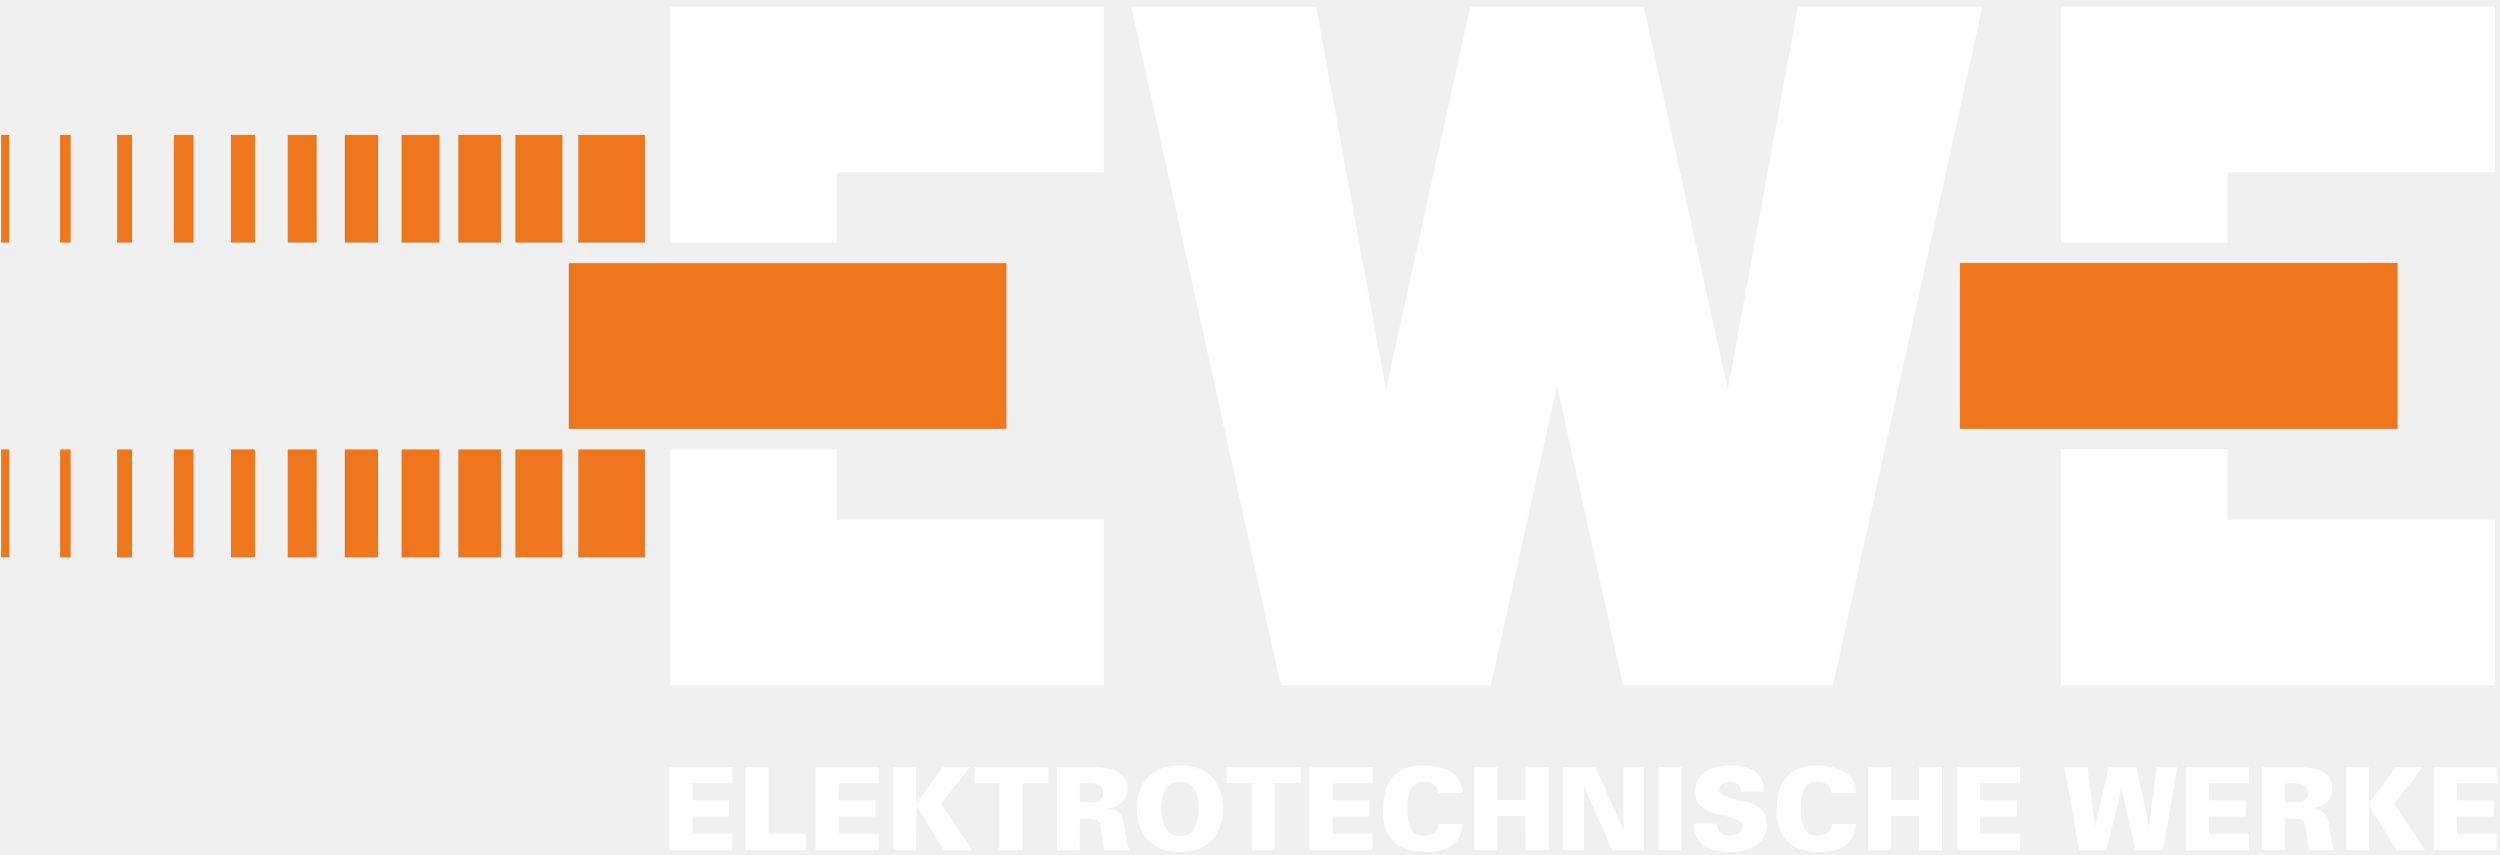
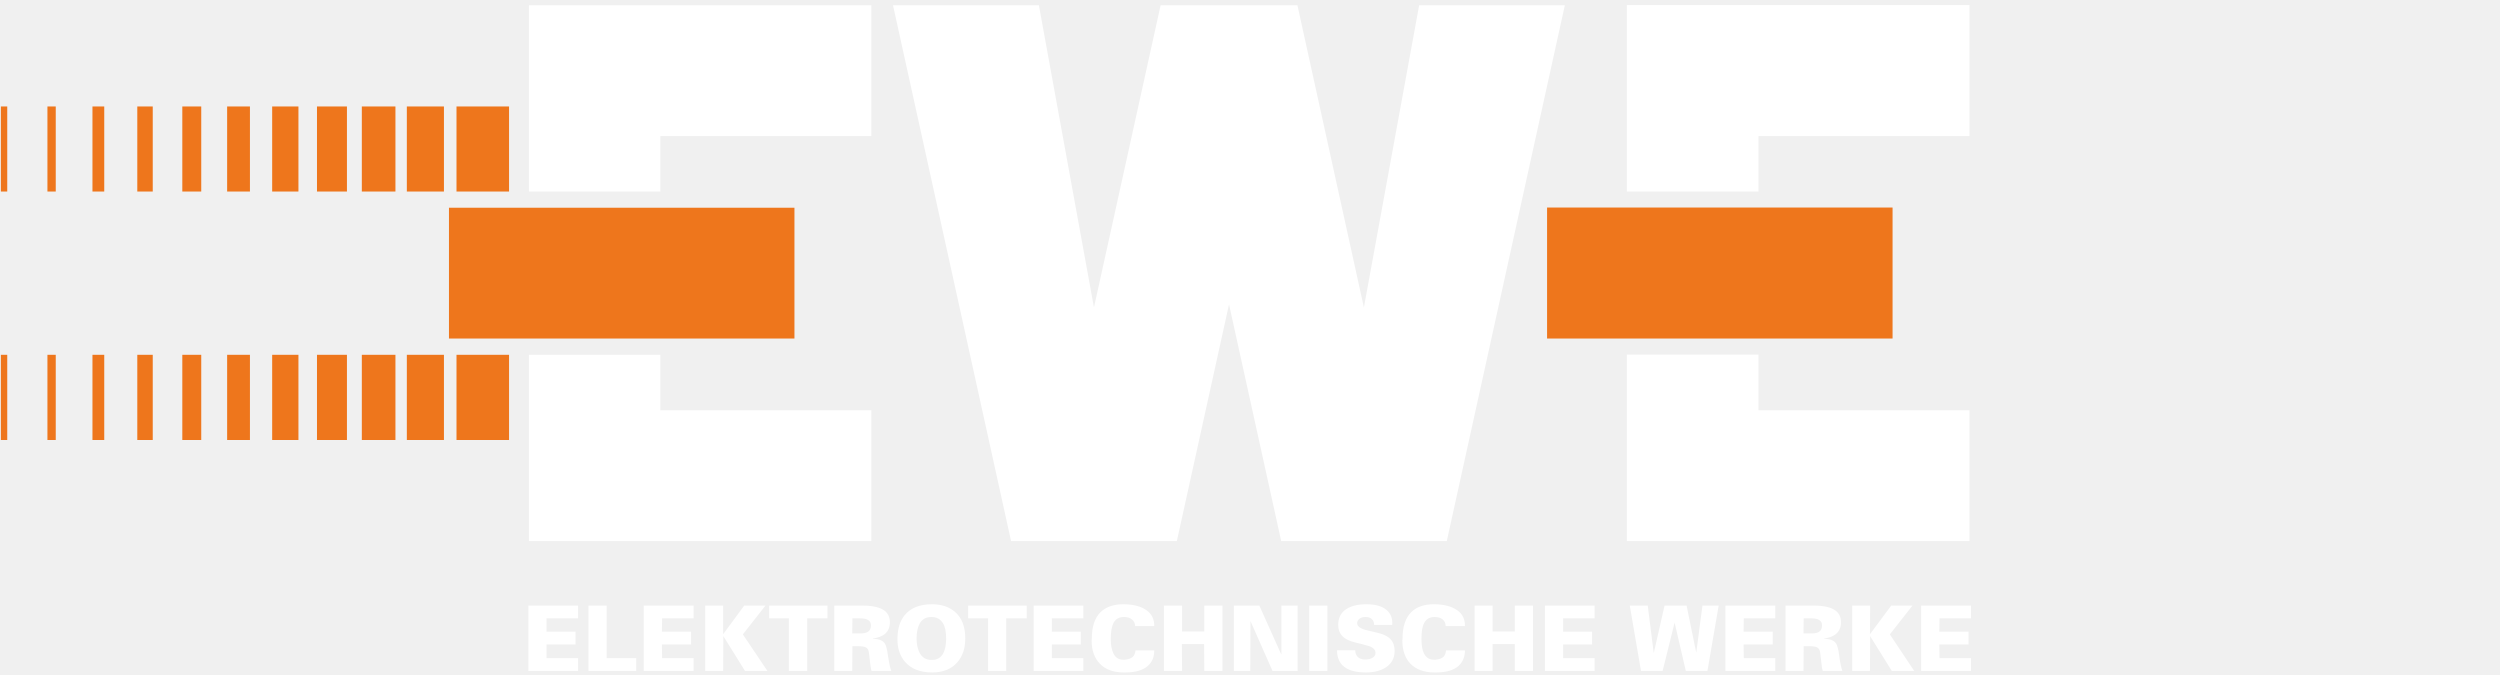
- <svg xmlns="http://www.w3.org/2000/svg" width="386" height="132" viewBox="0 0 386 132" fill="none">
-   <g clip-path="url(#clip0_40_10)">
-     <path d="M89.291 86.065H99.572V69.397H89.291V86.065ZM79.578 86.065H86.835V69.397H79.578V86.065ZM70.772 86.065H77.348V69.397H70.772V86.065ZM62.003 86.065H67.862V69.397H62.003V86.065ZM53.235 86.065H58.375V69.397H53.235V86.065ZM44.428 86.065H48.888V69.397H44.428V86.065ZM35.66 86.065H39.364V69.397H35.66V86.065ZM26.854 86.065H29.877V69.397H26.854V86.065ZM18.085 86.065H20.391V69.397H18.085V86.065ZM9.279 86.065H10.904V69.397H9.279V86.065ZM0.17 86.065H1.417V69.397H0.17V86.065ZM99.572 20.83H89.291V37.46H99.572V20.83ZM1.417 20.83H0.17V37.46H1.417V20.83ZM10.904 20.83H9.279V37.46H10.904V20.83ZM20.391 20.83H18.085V37.46H20.391V20.83ZM29.877 20.83H26.854V37.46H29.877V20.83ZM39.364 20.83H35.66V37.46H39.364V20.83ZM48.888 20.83H44.428V37.46H48.888V20.83ZM58.375 20.83H53.235V37.46H58.375V20.83ZM67.862 20.83H62.003V37.46H67.862V20.83ZM77.348 20.83H70.772V37.46H77.348V20.83ZM86.835 20.83H79.578V37.46H86.835V20.83ZM302.608 40.597C322.753 40.597 350.041 40.597 370.186 40.597V66.222H302.608V40.597ZM87.817 40.635C107.962 40.635 135.25 40.635 155.395 40.635V66.222H87.817V40.635Z" fill="#EE761C" />
-     <path d="M103.351 118.455H113.065V120.95H106.904V123.557H112.573V126.052H106.904V128.735H113.065V131.23H103.351V118.455ZM115.106 118.455H118.658V128.735H124.441V131.23H115.106V118.455ZM125.915 118.455H135.666V120.95H129.506L129.468 123.557H135.175V126.052H129.468L129.506 128.735H135.666V131.23H125.915V118.455ZM137.934 118.455H141.449V124.049L145.569 118.455H149.726L145.304 124.087L150.104 131.23H145.72L141.487 124.427L141.449 131.23H137.934V118.455ZM150.444 118.455H161.858V120.95H157.89V131.23H154.299V120.95H150.444V118.455ZM163.181 118.455H168.737C170.702 118.455 172.139 118.795 173.008 119.438C173.688 119.967 174.066 120.723 174.066 121.706C174.066 122.688 173.726 123.444 173.084 124.011C172.479 124.465 171.723 124.767 170.778 124.88V124.956C171.874 124.956 172.63 125.258 173.046 125.825C173.31 126.203 173.537 127.035 173.688 128.282C173.877 129.529 174.066 130.512 174.331 131.23H170.476C170.362 130.965 170.287 130.361 170.173 129.454C170.022 128.244 169.947 127.602 169.947 127.564C169.871 127.148 169.72 126.846 169.417 126.657C169.153 126.468 168.51 126.392 167.565 126.392H166.734L166.696 131.23H163.181V118.455ZM166.734 120.95L166.696 123.898H168.359C168.964 123.898 169.417 123.784 169.758 123.595C170.136 123.331 170.362 122.915 170.362 122.348C170.362 121.857 170.173 121.517 169.833 121.29C169.455 121.063 168.926 120.95 168.246 120.95H166.734ZM175.54 125.069C175.54 123.066 175.994 121.517 176.939 120.345C178.11 118.909 179.887 118.191 182.306 118.191C184.12 118.191 185.594 118.682 186.728 119.627C188.126 120.798 188.806 122.537 188.806 124.88C188.806 126.77 188.315 128.282 187.332 129.454C186.199 130.814 184.536 131.532 182.343 131.532C180 131.532 178.262 130.852 177.052 129.491C176.032 128.32 175.54 126.846 175.54 125.069ZM179.282 124.843C179.282 126.052 179.509 126.997 179.887 127.715C180.378 128.622 181.134 129.076 182.192 129.076H182.343C183.251 129.076 183.931 128.698 184.384 127.98C184.838 127.261 185.065 126.241 185.065 124.918C185.065 123.595 184.876 122.613 184.46 121.932C183.969 121.101 183.213 120.685 182.192 120.685C181.134 120.685 180.378 121.101 179.887 121.97C179.509 122.688 179.282 123.633 179.282 124.843ZM189.373 118.455H200.825V120.95H196.819V131.23H193.266V120.95H189.373V118.455ZM202.186 118.455H211.899V120.95H205.739V123.557H211.408V126.052H205.739V128.735H211.899V131.23H202.186V118.455ZM222.028 122.461C222.028 121.932 221.802 121.479 221.424 121.176C221.008 120.836 220.517 120.685 219.874 120.685C218.891 120.685 218.211 121.063 217.795 121.857C217.455 122.537 217.266 123.557 217.266 124.956C217.266 126.203 217.455 127.148 217.795 127.828C218.173 128.622 218.816 129.038 219.685 129.038C219.761 129.038 219.874 129.038 220.025 129.038C220.743 128.962 221.273 128.773 221.575 128.471C221.877 128.206 222.028 127.791 222.104 127.224H225.77C225.77 128.471 225.392 129.454 224.561 130.209C223.616 131.079 222.142 131.532 220.139 131.532H219.761C217.758 131.532 216.17 130.928 215.112 129.794C214.054 128.698 213.525 127.186 213.525 125.296L213.562 124.88C213.562 122.575 214.129 120.874 215.263 119.74C216.321 118.72 217.795 118.191 219.685 118.191C221.651 118.191 223.2 118.606 224.258 119.362C225.279 120.08 225.77 121.101 225.77 122.386C225.77 122.424 225.77 122.461 225.732 122.461H222.028ZM227.66 118.455H231.213V123.52H235.559V118.455H239.112V131.23H235.559L235.521 125.976H231.175L231.213 131.23H227.66V118.455ZM241.342 118.455H246.331L250.602 127.98L250.64 127.904V118.455H253.814V131.23H248.901L244.592 121.479L244.554 131.23H241.342V118.455ZM256.082 118.455H259.635V131.23H256.082V118.455ZM261.525 127.186H265.077C265.077 127.639 265.228 128.055 265.455 128.357C265.795 128.773 266.287 129 267.005 129C267.647 129 268.139 128.887 268.517 128.622C268.895 128.395 269.046 128.093 269.046 127.715C269.046 127.11 268.63 126.657 267.723 126.354C267.118 126.203 266.702 126.09 266.514 126.014C265.417 125.787 264.662 125.561 264.208 125.409C263.414 125.107 262.847 124.767 262.432 124.276C261.978 123.746 261.751 123.066 261.751 122.235C261.751 120.874 262.28 119.816 263.339 119.135C264.284 118.531 265.569 118.191 267.232 118.191C268.932 118.191 270.217 118.531 271.087 119.211C271.918 119.854 272.334 120.723 272.334 121.857C272.334 122.046 272.334 122.159 272.296 122.235H268.781C268.781 121.743 268.63 121.365 268.328 121.101C268.063 120.798 267.61 120.685 267.08 120.685C266.589 120.685 266.211 120.798 265.909 121.025C265.606 121.29 265.455 121.554 265.455 121.894C265.455 122.537 266.173 123.028 267.572 123.331C269.008 123.671 269.84 123.86 270.066 123.935C270.936 124.238 271.616 124.578 271.994 125.031C272.523 125.598 272.788 126.354 272.788 127.337C272.788 128.698 272.221 129.756 271.125 130.512C270.104 131.192 268.781 131.532 267.156 131.532C263.414 131.532 261.525 130.058 261.525 127.186ZM282.765 122.461C282.765 121.932 282.577 121.479 282.199 121.176C281.783 120.836 281.254 120.685 280.611 120.685C279.666 120.685 278.986 121.063 278.57 121.857C278.192 122.537 278.041 123.557 278.041 124.956C278.041 126.203 278.192 127.148 278.532 127.828C278.948 128.622 279.591 129.038 280.46 129.038C280.536 129.038 280.649 129.038 280.8 129.038C281.518 128.962 282.047 128.773 282.35 128.471C282.614 128.206 282.803 127.791 282.841 127.224H286.545C286.545 128.471 286.129 129.454 285.336 130.209C284.391 131.079 282.917 131.532 280.914 131.532H280.536C278.532 131.532 276.945 130.928 275.849 129.794C274.828 128.698 274.299 127.186 274.299 125.296L274.337 124.88C274.337 122.575 274.904 120.874 276.038 119.74C277.058 118.72 278.532 118.191 280.46 118.191C282.425 118.191 283.937 118.606 285.033 119.362C286.054 120.08 286.545 121.101 286.545 122.386C286.545 122.424 286.507 122.461 286.507 122.461H282.765ZM288.435 118.455H291.95V123.52H296.296V118.455H299.849V131.23H296.296V125.976H291.95V131.23H288.435V118.455ZM302.192 118.455H311.906V120.95H305.745V123.557H311.414V126.052H305.745V128.735H311.906V131.23H302.192V118.455ZM318.784 118.455H322.299L323.471 127.753L325.588 118.455H329.896L331.786 127.677L332.995 118.455H336.17L333.978 131.23H329.745L327.553 121.781L325.21 131.23H320.977L318.784 118.455ZM337.493 118.455H347.244V120.95H341.084L341.046 123.557H346.753V126.052H341.046L341.084 128.735H347.244V131.23H337.493V118.455ZM349.247 118.455H354.803C356.769 118.455 358.205 118.795 359.036 119.438C359.754 119.967 360.095 120.723 360.095 121.706C360.095 122.688 359.792 123.444 359.112 124.011C358.545 124.465 357.789 124.767 356.844 124.88V124.956C357.94 124.956 358.696 125.258 359.112 125.825C359.377 126.203 359.603 127.035 359.754 128.282C359.906 129.529 360.132 130.512 360.359 131.23H356.542C356.428 130.965 356.315 130.361 356.24 129.454C356.088 128.244 356.013 127.602 356.013 127.564C355.937 127.148 355.786 126.846 355.484 126.657C355.219 126.468 354.577 126.392 353.632 126.392H352.8L352.762 131.23H349.247V118.455ZM352.8 120.95L352.762 123.898H354.425C355.03 123.898 355.484 123.784 355.786 123.595C356.202 123.331 356.391 122.915 356.391 122.348C356.391 121.857 356.24 121.517 355.862 121.29C355.521 121.063 354.992 120.95 354.312 120.95H352.8ZM362.287 118.455H365.802L365.764 124.049L369.921 118.455H374.079L369.657 124.087L374.419 131.23H370.035L365.802 124.427L365.764 131.23H362.287V118.455ZM375.78 118.455H385.531V120.95H379.37L379.332 123.557H385.04V126.052H379.332L379.37 128.735H385.531V131.23H375.78V118.455Z" fill="white" />
-     <path d="M324.567 105.832H318.218V99.104V80.244V69.359H343.956C343.956 72.458 343.956 76.049 343.956 80.244H385.229V105.832H324.567Z" fill="white" />
-     <path d="M318.218 37.46V26.613V7.715V0.987H324.567H385.229V26.613H343.956C343.956 30.959 343.956 34.512 343.956 37.46H318.218Z" fill="white" />
-     <path d="M103.465 37.46V26.613V7.753V1.025H109.776H170.438V26.613H129.165C129.165 30.997 129.165 34.55 129.165 37.46H103.465Z" fill="white" />
-     <path d="M109.776 105.831H103.465V99.142V80.244V69.397H129.165C129.165 72.496 129.165 76.087 129.165 80.244H170.438V105.831H109.776Z" fill="white" />
-     <path d="M227.017 1.025L213.978 60.137L203.206 1.025H174.671L197.764 105.832H230.192L240.397 59.532L250.602 105.832H282.992L306.085 1.025H277.587L266.778 60.137L253.776 1.025H253.285H227.509H227.017Z" fill="white" />
-   </g>
-   <defs>
-     <clipPath id="clip0_40_10">
-       <rect width="386" height="132" fill="white" />
-     </clipPath>
-   </defs>
+ <svg xmlns="http://www.w3.org/2000/svg" width="489" height="132" viewBox="0 0 489 132" fill="none">
+   <path d="M89.291 86.065H99.572V69.397H89.291V86.065ZM79.578 86.065H86.835V69.397H79.578V86.065ZM70.772 86.065H77.348V69.397H70.772V86.065ZM62.003 86.065H67.862V69.397H62.003V86.065ZM53.235 86.065H58.375V69.397H53.235V86.065ZM44.428 86.065H48.888V69.397H44.428V86.065ZM35.66 86.065H39.364V69.397H35.66V86.065ZM26.854 86.065H29.877V69.397H26.854V86.065ZM18.085 86.065H20.391V69.397H18.085V86.065ZM9.279 86.065H10.904V69.397H9.279V86.065ZM0.17 86.065H1.417V69.397H0.17V86.065ZM99.572 20.83H89.291V37.46H99.572V20.83ZM1.417 20.83H0.17V37.46H1.417V20.83ZM10.904 20.83H9.279V37.46H10.904V20.83ZM20.391 20.83H18.085V37.46H20.391V20.83ZM29.877 20.83H26.854V37.46H29.877V20.83ZM39.364 20.83H35.66V37.46H39.364V20.83ZM48.888 20.83H44.428V37.46H48.888V20.83ZM58.375 20.83H53.235V37.46H58.375V20.83ZM67.862 20.83H62.003V37.46H67.862V20.83ZM77.348 20.83H70.772V37.46H77.348V20.83ZM86.835 20.83H79.578V37.46H86.835V20.83ZM302.608 40.597C322.753 40.597 350.041 40.597 370.186 40.597V66.222H302.608V40.597ZM87.817 40.635C107.962 40.635 135.25 40.635 155.395 40.635V66.222H87.817V40.635Z" fill="#EE761C" />
+   <path d="M103.351 118.455H113.065V120.95H106.904V123.557H112.573V126.052H106.904V128.735H113.065V131.23H103.351V118.455ZM115.106 118.455H118.658V128.735H124.441V131.23H115.106V118.455ZM125.915 118.455H135.666V120.95H129.506L129.468 123.557H135.175V126.052H129.468L129.506 128.735H135.666V131.23H125.915V118.455ZM137.934 118.455H141.449V124.049L145.569 118.455H149.726L145.304 124.087L150.104 131.23H145.72L141.487 124.427L141.449 131.23H137.934V118.455ZM150.444 118.455H161.858V120.95H157.89V131.23H154.299V120.95H150.444V118.455ZM163.181 118.455H168.737C170.702 118.455 172.139 118.795 173.008 119.438C173.688 119.967 174.066 120.723 174.066 121.706C174.066 122.688 173.726 123.444 173.084 124.011C172.479 124.465 171.723 124.767 170.778 124.88V124.956C171.874 124.956 172.63 125.258 173.046 125.825C173.31 126.203 173.537 127.035 173.688 128.282C173.877 129.529 174.066 130.512 174.331 131.23H170.476C170.362 130.965 170.287 130.361 170.173 129.454C170.022 128.244 169.947 127.602 169.947 127.564C169.871 127.148 169.72 126.846 169.417 126.657C169.153 126.468 168.51 126.392 167.565 126.392H166.734L166.696 131.23H163.181V118.455ZM166.734 120.95L166.696 123.898H168.359C168.964 123.898 169.417 123.784 169.758 123.595C170.136 123.331 170.362 122.915 170.362 122.348C170.362 121.857 170.173 121.517 169.833 121.29C169.455 121.063 168.926 120.95 168.246 120.95H166.734ZM175.54 125.069C175.54 123.066 175.994 121.517 176.939 120.345C178.11 118.909 179.887 118.191 182.306 118.191C184.12 118.191 185.594 118.682 186.728 119.627C188.126 120.798 188.806 122.537 188.806 124.88C188.806 126.77 188.315 128.282 187.332 129.454C186.199 130.814 184.536 131.532 182.343 131.532C180 131.532 178.262 130.852 177.052 129.491C176.032 128.32 175.54 126.846 175.54 125.069ZM179.282 124.843C179.282 126.052 179.509 126.997 179.887 127.715C180.378 128.622 181.134 129.076 182.192 129.076H182.343C183.251 129.076 183.931 128.698 184.384 127.98C184.838 127.261 185.065 126.241 185.065 124.918C185.065 123.595 184.876 122.613 184.46 121.932C183.969 121.101 183.213 120.685 182.192 120.685C181.134 120.685 180.378 121.101 179.887 121.97C179.509 122.688 179.282 123.633 179.282 124.843ZM189.373 118.455H200.825V120.95H196.819V131.23H193.266V120.95H189.373V118.455ZM202.186 118.455H211.899V120.95H205.739V123.557H211.408V126.052H205.739V128.735H211.899V131.23H202.186V118.455ZM222.028 122.461C222.028 121.932 221.802 121.479 221.424 121.176C221.008 120.836 220.517 120.685 219.874 120.685C218.891 120.685 218.211 121.063 217.795 121.857C217.455 122.537 217.266 123.557 217.266 124.956C217.266 126.203 217.455 127.148 217.795 127.828C218.173 128.622 218.816 129.038 219.685 129.038C219.761 129.038 219.874 129.038 220.025 129.038C220.743 128.962 221.273 128.773 221.575 128.471C221.877 128.206 222.028 127.791 222.104 127.224H225.77C225.77 128.471 225.392 129.454 224.561 130.209C223.616 131.079 222.142 131.532 220.139 131.532H219.761C217.758 131.532 216.17 130.928 215.112 129.794C214.054 128.698 213.525 127.186 213.525 125.296L213.562 124.88C213.562 122.575 214.129 120.874 215.263 119.74C216.321 118.72 217.795 118.191 219.685 118.191C221.651 118.191 223.2 118.606 224.258 119.362C225.279 120.08 225.77 121.101 225.77 122.386C225.77 122.424 225.77 122.461 225.732 122.461H222.028ZM227.66 118.455H231.213V123.52H235.559V118.455H239.112V131.23H235.559L235.521 125.976H231.175L231.213 131.23H227.66V118.455ZM241.342 118.455H246.331L250.602 127.98L250.64 127.904V118.455H253.814V131.23H248.901L244.592 121.479L244.554 131.23H241.342V118.455ZM256.082 118.455H259.635V131.23H256.082V118.455ZM261.525 127.186H265.077C265.077 127.639 265.228 128.055 265.455 128.357C265.795 128.773 266.287 129 267.005 129C267.647 129 268.139 128.887 268.517 128.622C268.895 128.395 269.046 128.093 269.046 127.715C269.046 127.11 268.63 126.657 267.723 126.354C267.118 126.203 266.702 126.09 266.514 126.014C265.417 125.787 264.662 125.561 264.208 125.409C263.414 125.107 262.847 124.767 262.432 124.276C261.978 123.746 261.751 123.066 261.751 122.235C261.751 120.874 262.28 119.816 263.339 119.135C264.284 118.531 265.569 118.191 267.232 118.191C268.932 118.191 270.217 118.531 271.087 119.211C271.918 119.854 272.334 120.723 272.334 121.857C272.334 122.046 272.334 122.159 272.296 122.235H268.781C268.781 121.743 268.63 121.365 268.328 121.101C268.063 120.798 267.61 120.685 267.08 120.685C266.589 120.685 266.211 120.798 265.909 121.025C265.606 121.29 265.455 121.554 265.455 121.894C265.455 122.537 266.173 123.028 267.572 123.331C269.008 123.671 269.84 123.86 270.066 123.935C270.936 124.238 271.616 124.578 271.994 125.031C272.523 125.598 272.788 126.354 272.788 127.337C272.788 128.698 272.221 129.756 271.125 130.512C270.104 131.192 268.781 131.532 267.156 131.532C263.414 131.532 261.525 130.058 261.525 127.186ZM282.765 122.461C282.765 121.932 282.577 121.479 282.199 121.176C281.783 120.836 281.254 120.685 280.611 120.685C279.666 120.685 278.986 121.063 278.57 121.857C278.192 122.537 278.041 123.557 278.041 124.956C278.041 126.203 278.192 127.148 278.532 127.828C278.948 128.622 279.591 129.038 280.46 129.038C280.536 129.038 280.649 129.038 280.8 129.038C281.518 128.962 282.047 128.773 282.35 128.471C282.614 128.206 282.803 127.791 282.841 127.224H286.545C286.545 128.471 286.129 129.454 285.336 130.209C284.391 131.079 282.917 131.532 280.914 131.532H280.536C278.532 131.532 276.945 130.928 275.849 129.794C274.828 128.698 274.299 127.186 274.299 125.296L274.337 124.88C274.337 122.575 274.904 120.874 276.038 119.74C277.058 118.72 278.532 118.191 280.46 118.191C282.425 118.191 283.937 118.606 285.033 119.362C286.054 120.08 286.545 121.101 286.545 122.386C286.545 122.424 286.507 122.461 286.507 122.461H282.765ZM288.435 118.455H291.95V123.52H296.296V118.455H299.849V131.23H296.296V125.976H291.95V131.23H288.435V118.455ZM302.192 118.455H311.906V120.95H305.745V123.557H311.414V126.052H305.745V128.735H311.906V131.23H302.192V118.455ZM318.784 118.455H322.299L323.471 127.753L325.588 118.455H329.896L331.786 127.677L332.995 118.455H336.17L333.978 131.23H329.745L327.553 121.781L325.21 131.23H320.977L318.784 118.455ZM337.493 118.455H347.244V120.95H341.084L341.046 123.557H346.753V126.052H341.046L341.084 128.735H347.244V131.23H337.493V118.455ZM349.247 118.455H354.803C356.769 118.455 358.205 118.795 359.036 119.438C359.754 119.967 360.095 120.723 360.095 121.706C360.095 122.688 359.792 123.444 359.112 124.011C358.545 124.465 357.789 124.767 356.844 124.88V124.956C357.94 124.956 358.696 125.258 359.112 125.825C359.377 126.203 359.603 127.035 359.754 128.282C359.906 129.529 360.132 130.512 360.359 131.23H356.542C356.428 130.965 356.315 130.361 356.24 129.454C356.088 128.244 356.013 127.602 356.013 127.564C355.937 127.148 355.786 126.846 355.484 126.657C355.219 126.468 354.577 126.392 353.632 126.392H352.8L352.762 131.23H349.247V118.455ZM352.8 120.95L352.762 123.898H354.425C355.03 123.898 355.484 123.784 355.786 123.595C356.202 123.331 356.391 122.915 356.391 122.348C356.391 121.857 356.24 121.517 355.862 121.29C355.521 121.063 354.992 120.95 354.312 120.95H352.8ZM362.287 118.455H365.802L365.764 124.049L369.921 118.455H374.079L369.657 124.087L374.419 131.23H370.035L365.802 124.427L365.764 131.23H362.287V118.455ZM375.78 118.455H385.531V120.95H379.37L379.332 123.557H385.04V126.052H379.332L379.37 128.735H385.531V131.23H375.78V118.455Z" fill="white" />
+   <path d="M324.567 105.832H318.218V99.104V80.244V69.359H343.956C343.956 72.458 343.956 76.049 343.956 80.244H385.229V105.832H324.567Z" fill="white" />
+   <path d="M318.218 37.46V26.613V7.715V0.987H324.567H385.229V26.613H343.956C343.956 30.959 343.956 34.512 343.956 37.46H318.218Z" fill="white" />
+   <path d="M103.465 37.46V26.613V7.753V1.025H109.776H170.438V26.613H129.165C129.165 30.997 129.165 34.55 129.165 37.46H103.465Z" fill="white" />
+   <path d="M109.776 105.831H103.465V99.142V80.244V69.397H129.165C129.165 72.496 129.165 76.087 129.165 80.244H170.438V105.831H109.776Z" fill="white" />
+   <path d="M227.017 1.025L213.978 60.137L203.206 1.025H174.671L197.764 105.832H230.192L240.397 59.532L250.602 105.832H282.992L306.085 1.025H277.587L266.778 60.137L253.776 1.025H253.285H227.509H227.017Z" fill="white" />
</svg>
